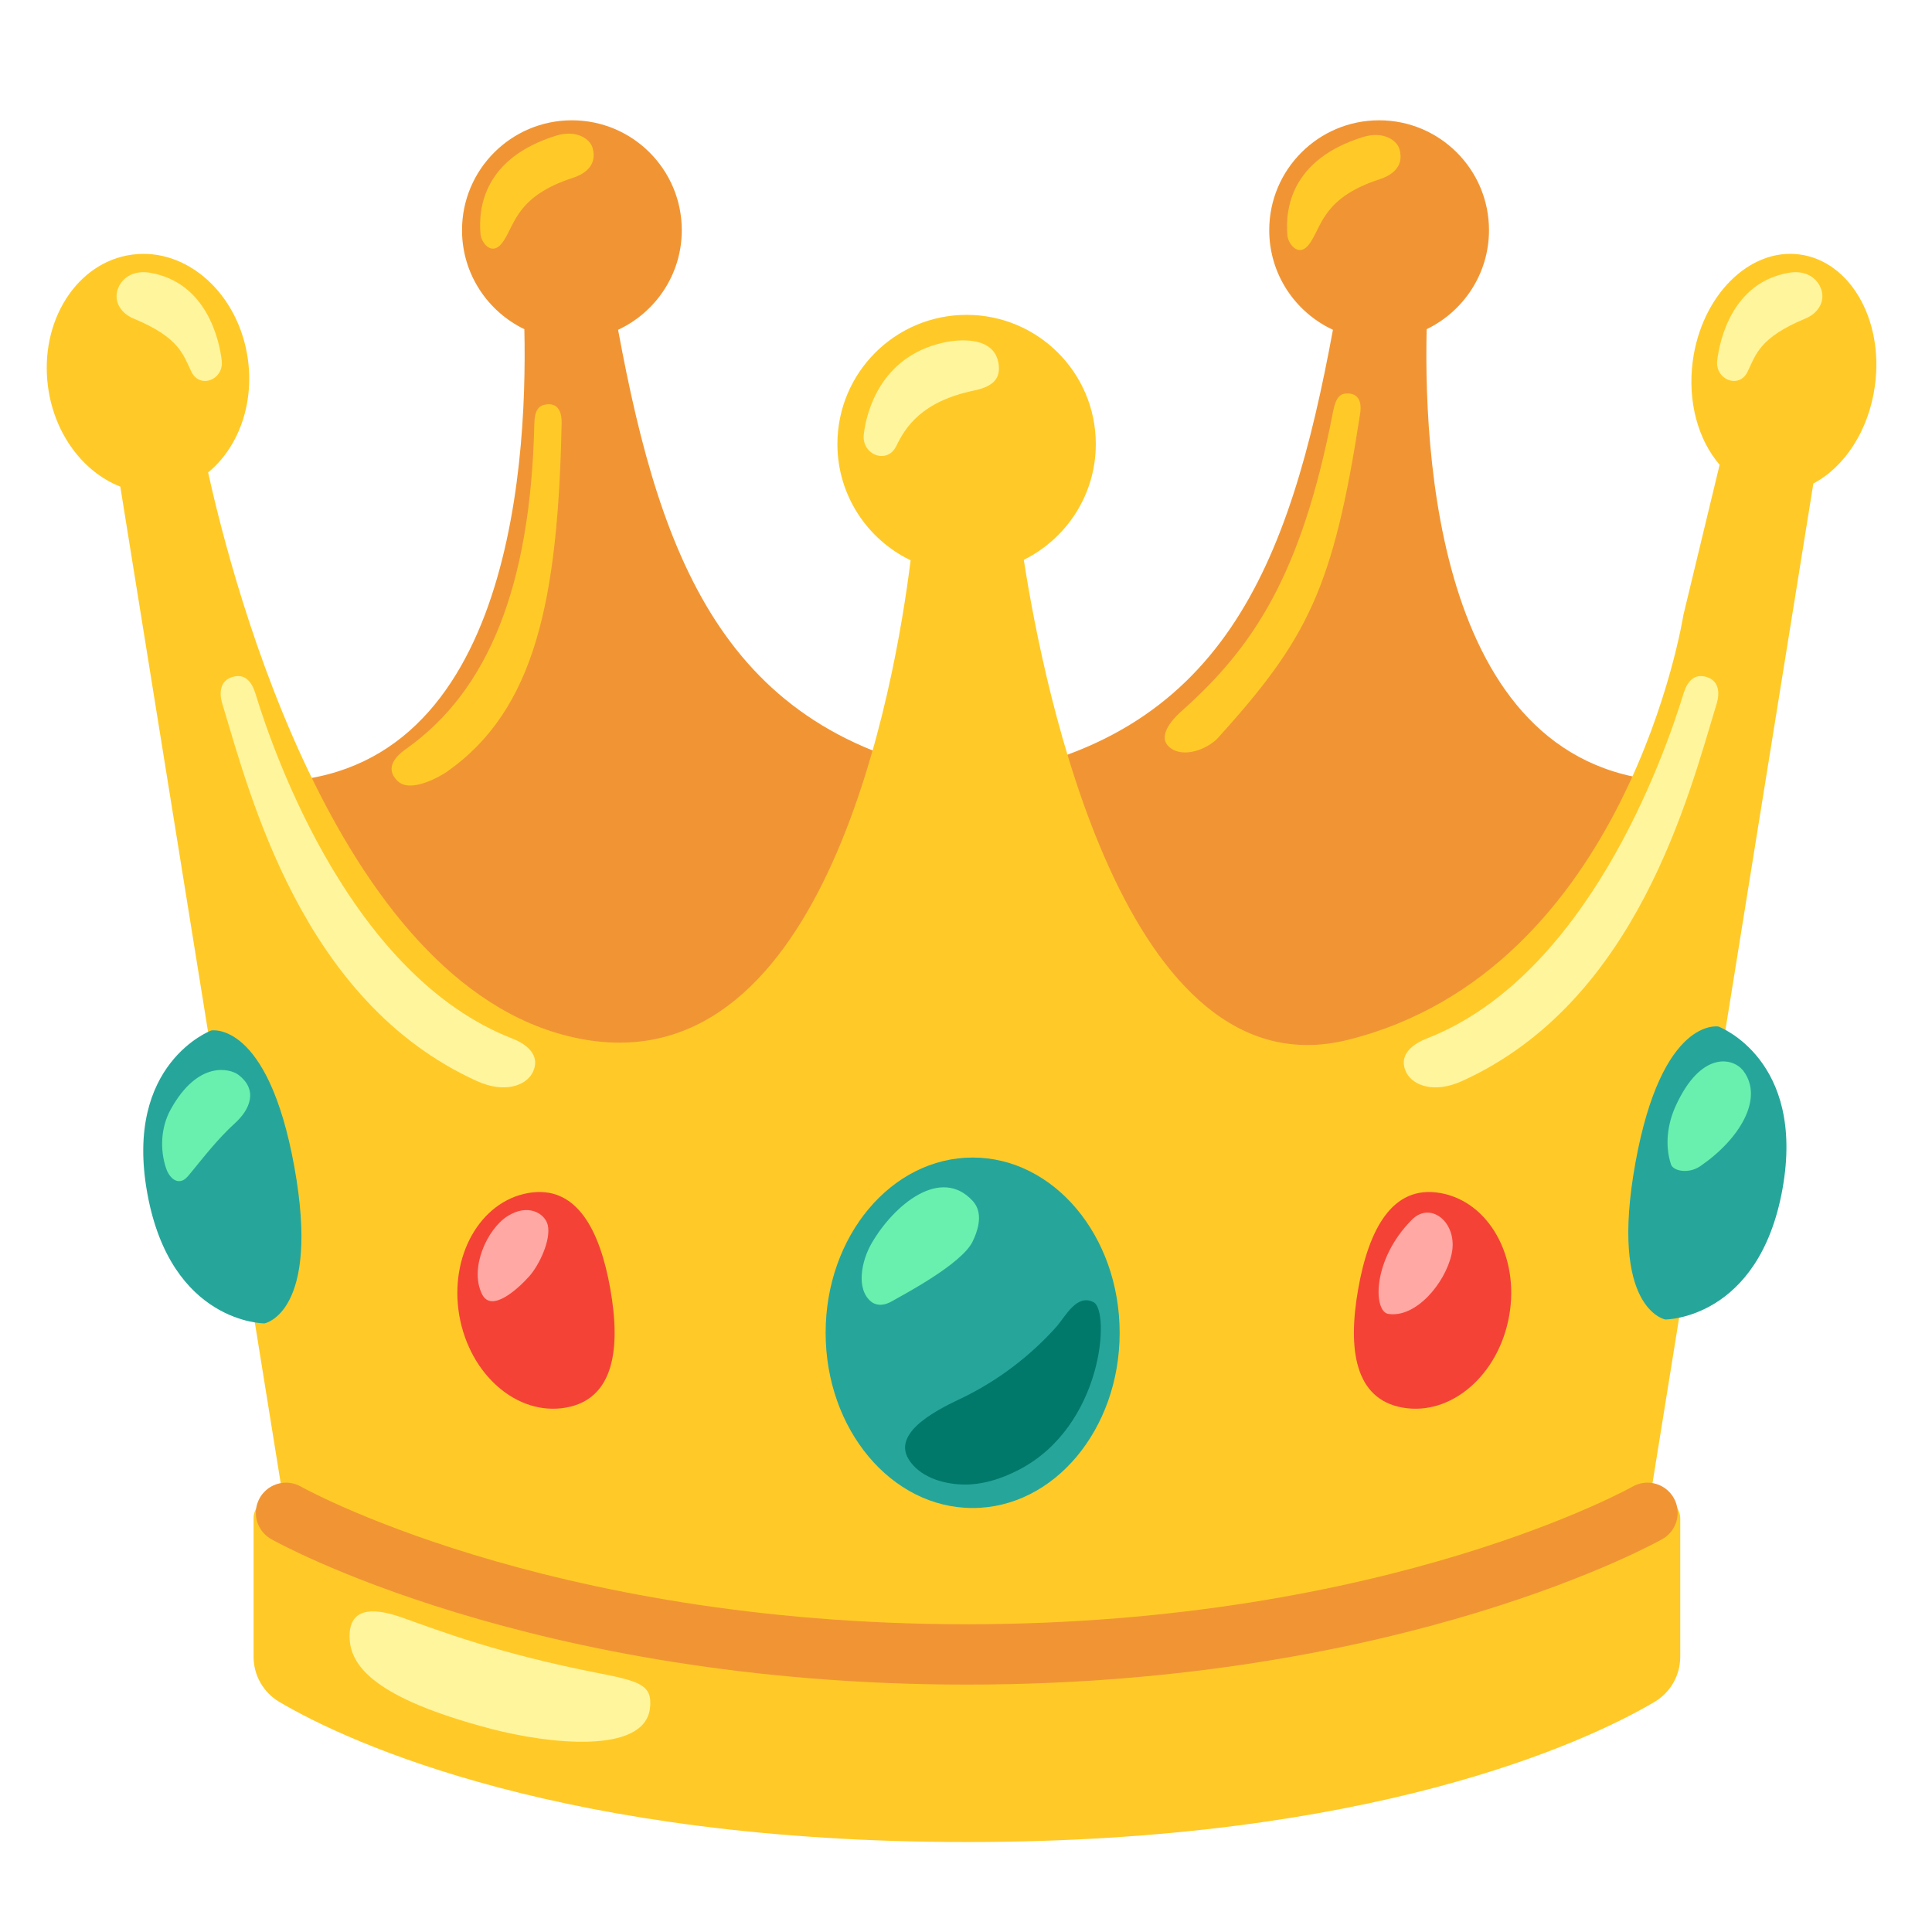
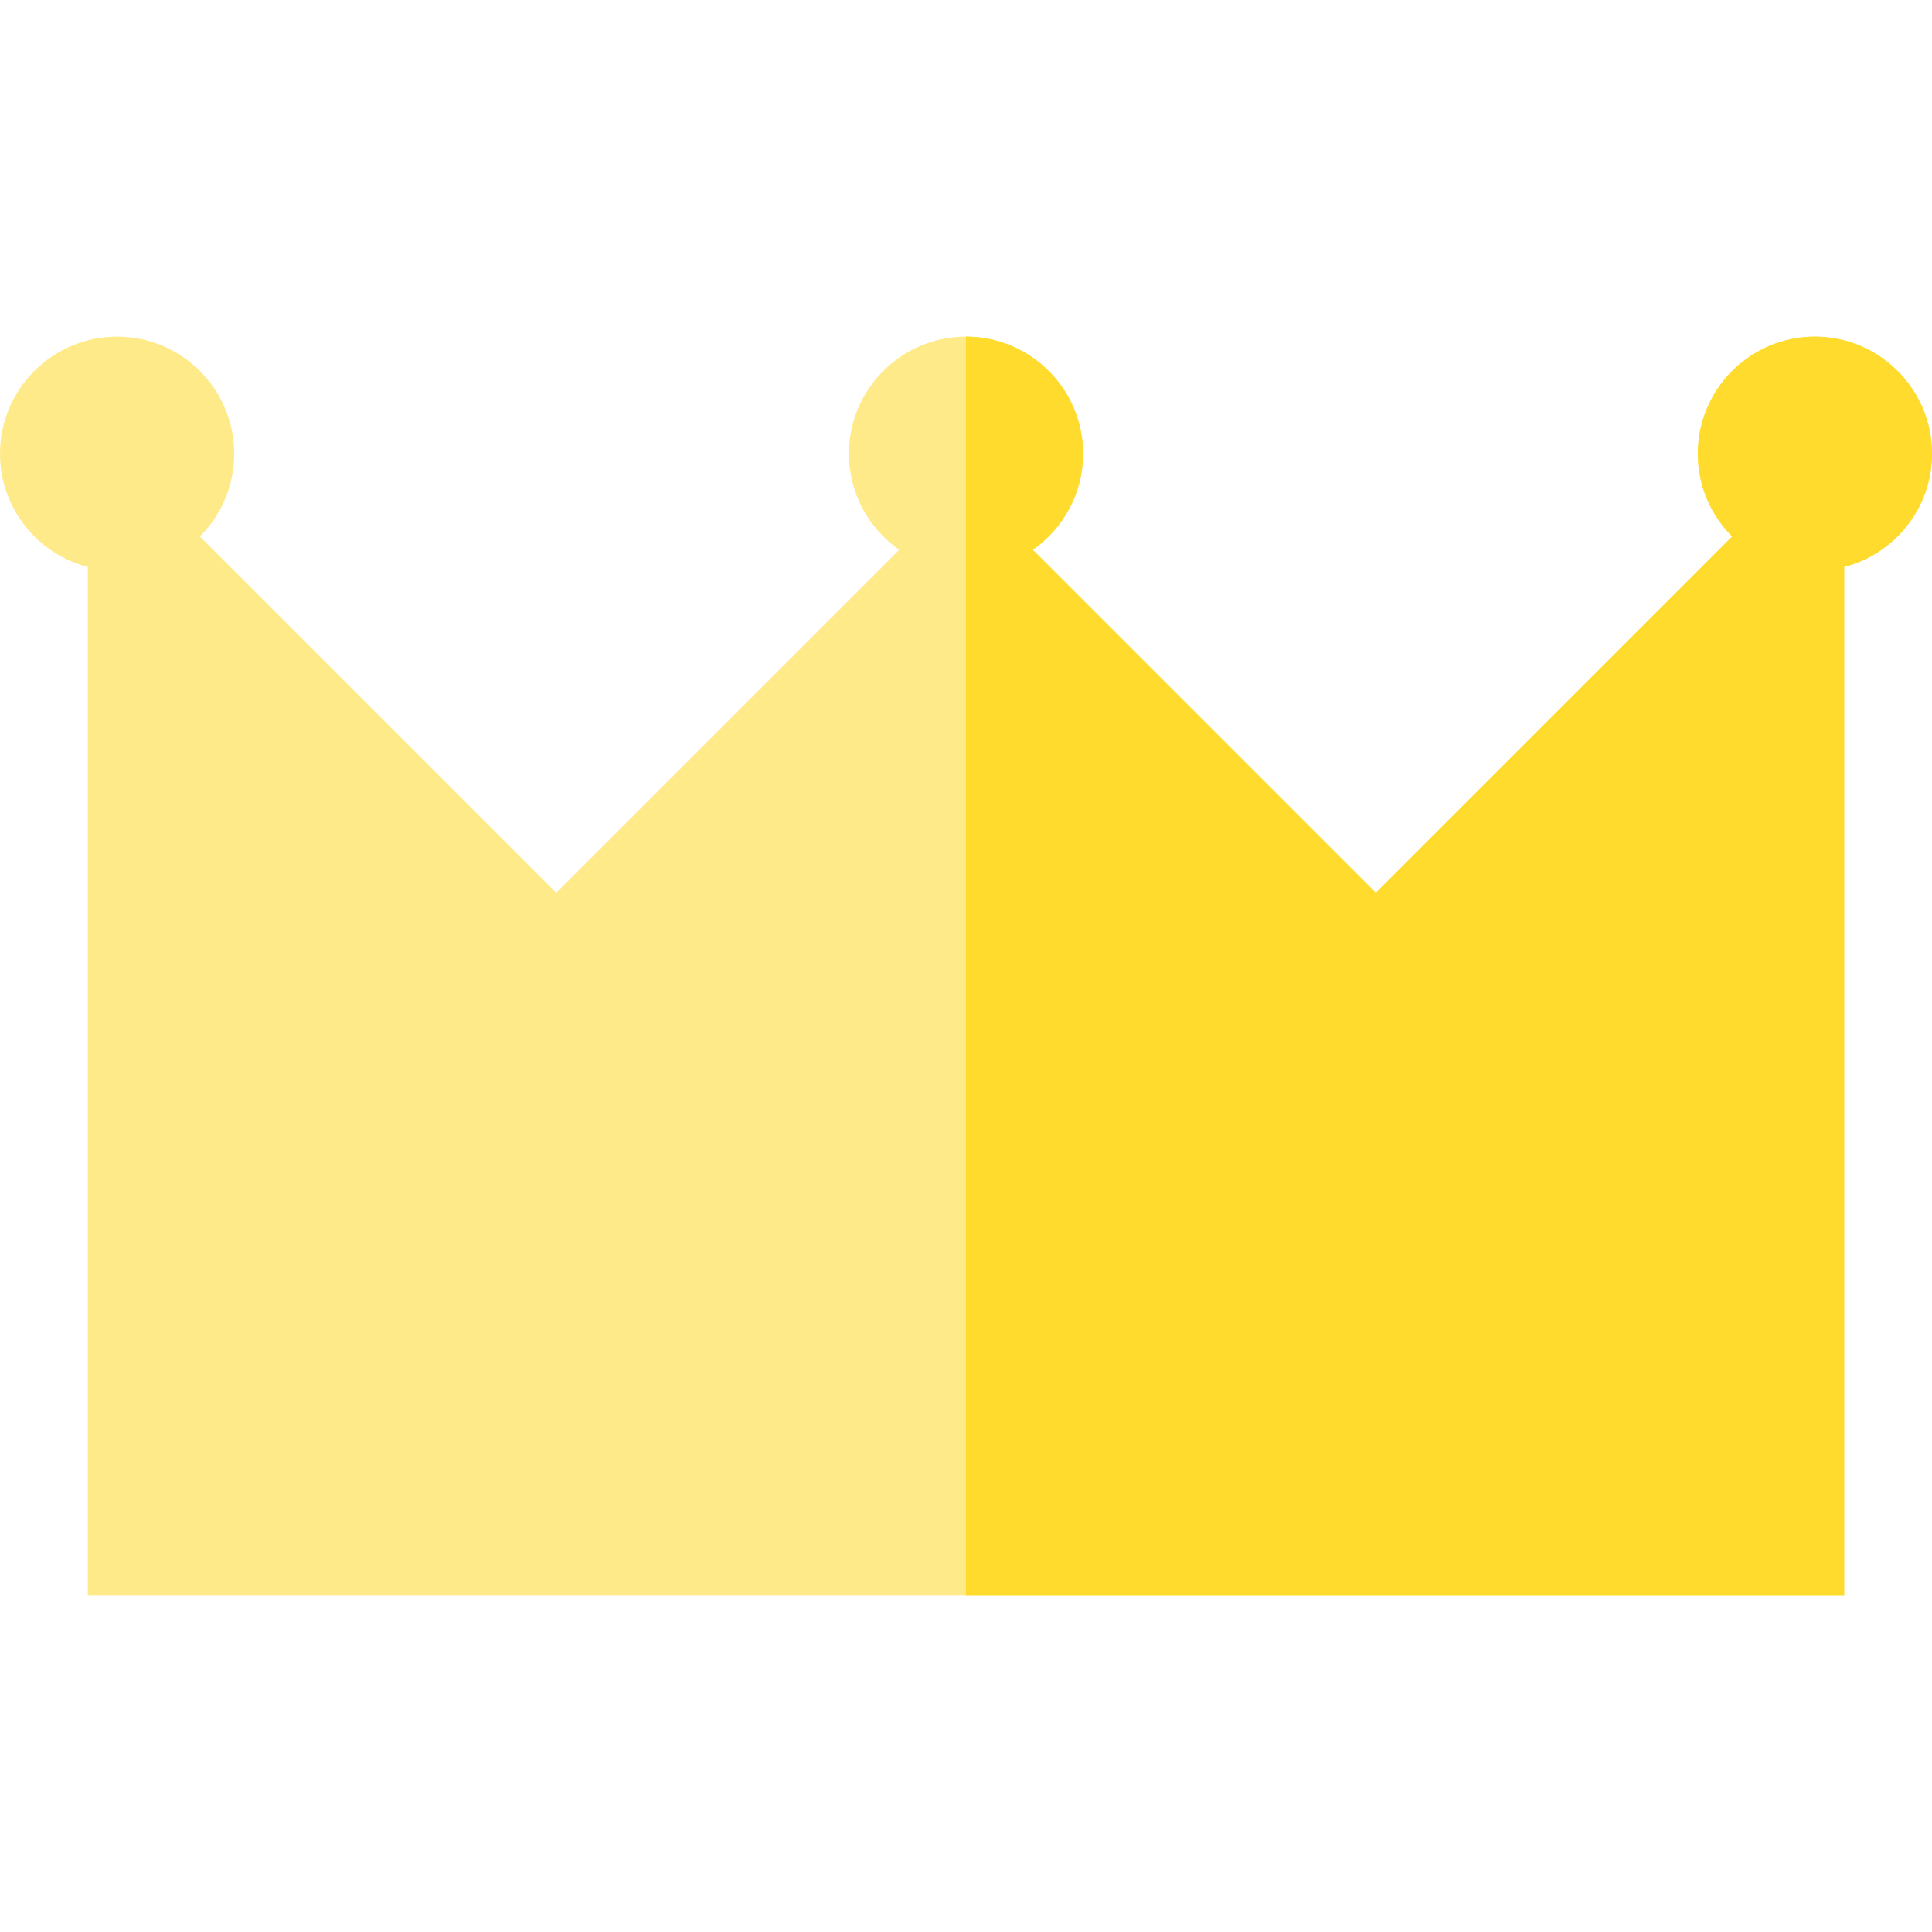
- <svg xmlns="http://www.w3.org/2000/svg" width="800px" height="800px" viewBox="0 0 128 128" aria-hidden="true" role="img" class="iconify iconify--noto" preserveAspectRatio="xMidYMid meet">
-   <path d="M94.52 21.81c2.44-1.18 4.13-3.67 4.13-6.56a7.28 7.28 0 0 0-14.56 0c0 2.93 1.73 5.44 4.22 6.6c-2.88 15.6-7.3 27.21-23.75 29.69c0 0 4.43 22.15 25.15 22.15s22.82-21.93 22.82-21.93c-16.81.86-18.23-20.27-18.01-29.95z" fill="#f19534" />
-   <path d="M34.74 21.81c-2.44-1.18-4.13-3.67-4.13-6.56a7.28 7.28 0 0 1 14.56 0c0 2.93-1.73 5.44-4.22 6.6c2.88 15.6 7.3 27.21 23.75 29.69c0 0-4.43 22.15-25.15 22.15S16.74 51.77 16.74 51.77c16.8.85 18.22-20.28 18-29.96z" fill="#f19534" />
-   <path d="M89.43 73.69c.09 0 .18.01.27.01c5.71 0 10-1.67 13.22-4.08l-13.49 4.07z" fill="#ffca28" />
-   <path d="M119.24 16.86c-3.33-.45-6.51 2.72-7.09 7.06c-.36 2.71.37 5.24 1.78 6.87l-2.4 9.95s-3.67 23.51-22.21 28.15C74.5 72.6 69.13 45.47 67.83 37.09c2.82-1.4 4.77-4.3 4.77-7.67c0-4.73-3.83-8.56-8.56-8.56s-8.56 3.83-8.56 8.56c0 3.39 1.98 6.32 4.85 7.7c-1.03 8.27-5.57 34.5-21.57 31.76c-16.24-2.79-23.33-30.14-24.97-37.58c1.95-1.6 3.04-4.42 2.64-7.45c-.58-4.35-4.02-7.47-7.68-6.98c-3.66.49-6.15 4.41-5.57 8.75c.42 3.16 2.36 5.67 4.79 6.62l12.72 79.03s11.1 8.77 43.35 8.77s43.35-8.77 43.35-8.77l12.75-79.24c2.06-1.08 3.68-3.51 4.08-6.49c.59-4.35-1.64-8.23-4.98-8.68z" fill="#ffca28" />
-   <ellipse cx="64.44" cy="88.3" rx="9.74" ry="11.61" fill="#26a69a" />
-   <path d="M64.44 79.56c.38.42.72 1.19 0 2.69s-4.6 3.53-5.31 3.94c-.71.42-1.18.23-1.4.06c-1.05-.84-.65-2.74.03-3.9c1.46-2.51 4.55-5.1 6.68-2.79z" fill="#69f0ae" />
-   <path d="M63.72 92.63c-1.1.53-4.71 2.14-3.52 4.05c.7 1.13 2.15 1.61 3.48 1.67c1.33.06 2.64-.36 3.82-.97c5.6-2.9 6.05-10.52 4.96-11.1c-1.12-.6-1.88.95-2.46 1.61a20.266 20.266 0 0 1-6.28 4.74z" fill="#00796b" />
-   <path d="M118.09 78.8c1.56-8.63-4.24-10.79-4.24-10.79s-3.74-.68-5.5 9.03c-1.76 9.7 1.98 10.38 1.98 10.38s6.19.01 7.76-8.62z" fill="#26a69a" />
-   <path d="M115.51 70.96c1.36 1.82-.25 4.51-2.86 6.3c-.77.53-1.79.33-1.94-.11c-.42-1.26-.24-2.69.32-3.9c1.66-3.63 3.79-3.21 4.48-2.29z" fill="#69f0ae" />
-   <path d="M9.76 79.06C8.19 70.44 14 68.27 14 68.27s3.74-.68 5.5 9.03c1.76 9.7-1.98 10.38-1.98 10.38s-6.2.01-7.76-8.62z" fill="#26a69a" />
-   <path d="M15.78 71.2c1.34 1 .79 2.31-.22 3.22c-1.15 1.05-2.03 2.2-3.01 3.39c-.15.18-.32.38-.56.43c-.46.1-.83-.37-.98-.82c-.43-1.26-.35-2.74.29-3.9c1.82-3.31 3.96-2.71 4.48-2.32z" fill="#69f0ae" />
-   <path d="M99.99 87.16c-.69 3.93-3.84 6.66-7.05 6.1c-3.21-.56-3.65-3.91-2.96-7.84c.69-3.93 2.24-6.94 5.44-6.38c3.21.56 5.26 4.2 4.57 8.12z" fill="#f44336" />
-   <path d="M30.43 87.16c.69 3.93 3.84 6.66 7.05 6.1s3.65-3.91 2.96-7.84c-.69-3.93-2.24-6.94-5.44-6.38s-5.25 4.2-4.57 8.12z" fill="#f44336" />
-   <path d="M35.08 84.54c-.73.82-2.51 2.47-3.14 1.21c-.86-1.72.33-4.32 1.69-5.18c1.36-.86 2.47-.18 2.66.59c.23.98-.56 2.64-1.21 3.38z" fill="#ffa8a4" />
-   <path d="M91.98 87.05c-.99-.15-1.1-3.56 1.56-6.24c1.27-1.28 3.09.24 2.63 2.29c-.44 1.95-2.38 4.23-4.19 3.95z" fill="#ffa8a4" />
-   <path d="M109.15 98.21c-5.99 3-19.73 10.99-45.1 10.99s-39.11-7.99-45.1-10.99c0 0-2.15 1.15-2.15 2.35v9.21c0 1.23.65 2.36 1.71 2.99c4.68 2.76 18.94 9.28 45.55 9.28s40.87-6.52 45.55-9.28a3.475 3.475 0 0 0 1.71-2.99v-9.21c-.02-1.2-2.17-2.35-2.17-2.35z" fill="#ffca28" />
-   <path d="M39.6 110.84c2.8.55 3.65.79 3.46 2.35c-.39 3.07-6.76 2.34-10.53 1.35c-7.79-2.05-9.37-4.21-9.37-6.14c0-1.77 1.36-1.98 3.46-1.24c2.51.89 6.39 2.39 12.98 3.68z" fill="#fff59d" />
-   <path d="M109.15 100.23s-16.57 9.38-45.1 9.38s-45.1-9.38-45.1-9.38" fill="none" stroke="#f19534" stroke-width="4" stroke-linecap="round" stroke-miterlimit="10" />
-   <path d="M26.97 49.57c5.32-3.8 8.18-10.61 8.43-21.45c.02-.98.3-1.27.83-1.33c.85-.09.99.68.98 1.23c-.24 11.7-1.73 19.01-7.63 23.13c-.29.2-2.36 1.46-3.24.59c-1.05-1.02.29-1.93.63-2.17z" fill="#ffca28" />
-   <path d="M31.84 15.54c-.17-1.81.25-5.07 5-6.55c1.39-.43 2.25.25 2.41.78c.4 1.32-.76 1.84-1.29 2.01c-3.65 1.18-3.83 3-4.58 4.16s-1.48.15-1.54-.4z" fill="#ffca28" />
-   <path d="M78.22 47.17c4.81-4.27 8-9.04 10.1-19.9c.19-.96.47-1.22.99-1.2c.85.02.89.81.8 1.35c-1.78 11.58-3.47 14.88-9.4 21.45c-.67.74-2.3 1.41-3.22.64c-.83-.69.13-1.8.73-2.34z" fill="#ffca28" />
-   <path d="M85.3 15.63c-.17-1.81.25-5.07 5-6.55c1.39-.43 2.25.25 2.41.78c.4 1.32-.76 1.84-1.29 2.01c-3.65 1.18-3.83 3-4.58 4.16c-.74 1.16-1.48.15-1.54-.4z" fill="#ffca28" />
-   <path d="M31.59 71.62C19.97 66.35 16.55 52.6 14.73 46.63c-.24-.79-.12-1.54.67-1.78s1.26.27 1.51 1.06c1.32 4.33 6.45 18.79 17.04 22.9c.77.3 1.97 1.03 1.32 2.28c-.43.81-1.81 1.38-3.68.53z" fill="#fff59d" />
-   <path d="M12.68 24.63c-.56-1.16-.79-2.26-3.84-3.53c-.77-.32-1.28-1.03-1.07-1.83s1.01-1.4 2.17-1.2c3.77.65 4.59 4.48 4.75 5.81c.15 1.28-1.44 1.91-2.01.75z" fill="#fff59d" />
-   <path d="M96.87 71.62c11.62-5.27 15.04-19.02 16.86-24.99c.24-.79.12-1.54-.67-1.78s-1.26.27-1.51 1.06c-1.32 4.33-6.45 18.79-17.04 22.9c-.77.3-1.97 1.03-1.32 2.28c.43.81 1.81 1.38 3.68.53z" fill="#fff59d" />
-   <path d="M115.78 24.63c.56-1.16.79-2.26 3.84-3.53c.77-.32 1.28-1.03 1.07-1.83s-1.01-1.4-2.17-1.2c-3.77.65-4.59 4.48-4.75 5.81c-.15 1.28 1.45 1.91 2.01.75z" fill="#fff59d" />
-   <path d="M59.38 29.55c.61-1.25 1.68-2.96 5.17-3.68c1.34-.28 1.73-.86 1.61-1.74c-.24-1.83-2.52-1.7-3.75-1.41c-4.1.96-5.01 4.6-5.18 6.04c-.17 1.37 1.55 2.04 2.15.79z" fill="#fff59d" />
+ <svg xmlns="http://www.w3.org/2000/svg" height="800px" width="800px" version="1.1" id="Layer_1" viewBox="0 0 512 512" xml:space="preserve">
+   <path style="fill:#FFEA8A;" d="M512,120.242c0-17.11-13.92-31.03-31.03-31.03c-17.11,0-31.03,13.92-31.03,31.03  c0,8.555,3.48,16.313,9.098,21.931l-94.431,94.433l-90.909-90.909c8.048-5.612,13.334-14.921,13.334-25.454  c0-17.11-13.92-31.03-31.03-31.03s-31.03,13.92-31.03,31.03c0,10.533,5.286,19.842,13.334,25.454l-90.909,90.909l-94.431-94.433  c5.618-5.618,9.098-13.376,9.098-21.931c0-17.11-13.92-31.03-31.03-31.03S0,103.132,0,120.242c0,14.428,9.911,26.551,23.273,30.009  v272.536h465.455V150.252C502.089,146.794,512,134.67,512,120.242z" />
+   <path style="fill:#FFDB2D;" d="M480.97,89.212c-17.11,0-31.03,13.92-31.03,31.03c0,8.555,3.48,16.313,9.098,21.931l-94.431,94.433  l-90.909-90.909c8.048-5.612,13.334-14.921,13.334-25.454c0-17.11-13.92-31.03-31.03-31.03v333.576h232.727V150.252  C502.089,146.794,512,134.67,512,120.242C512,103.132,498.08,89.212,480.97,89.212z" />
</svg>
